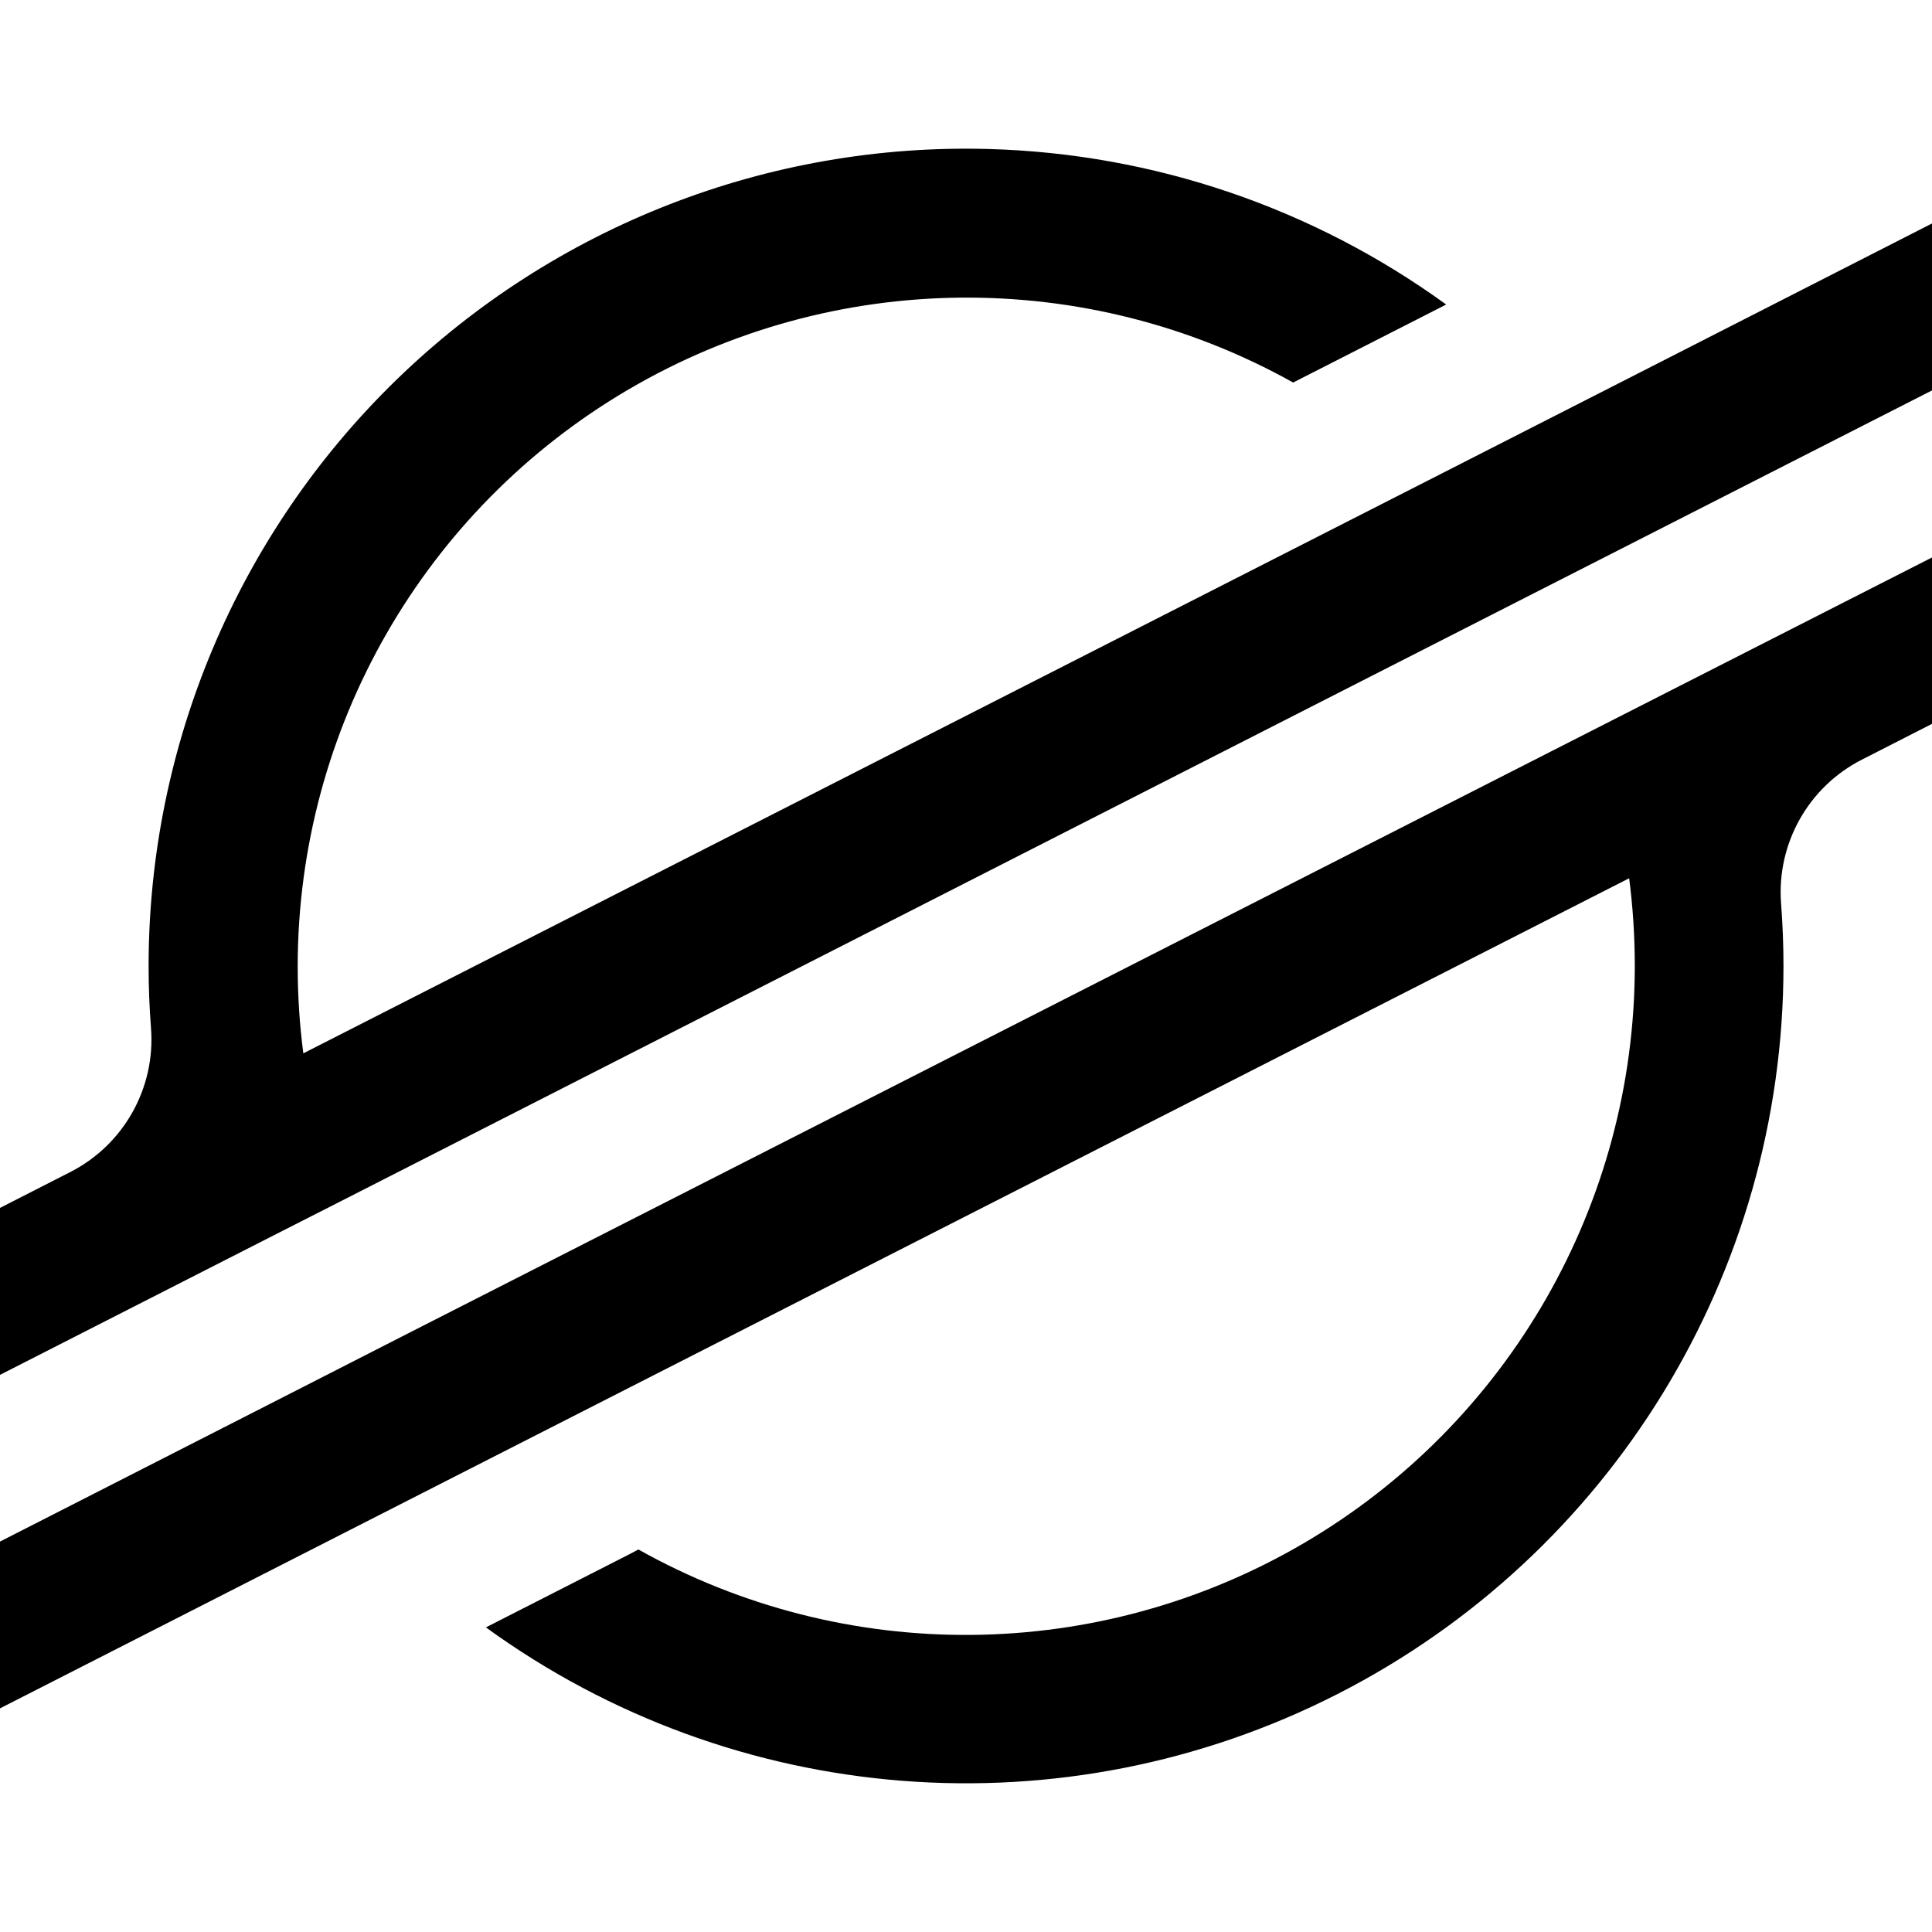
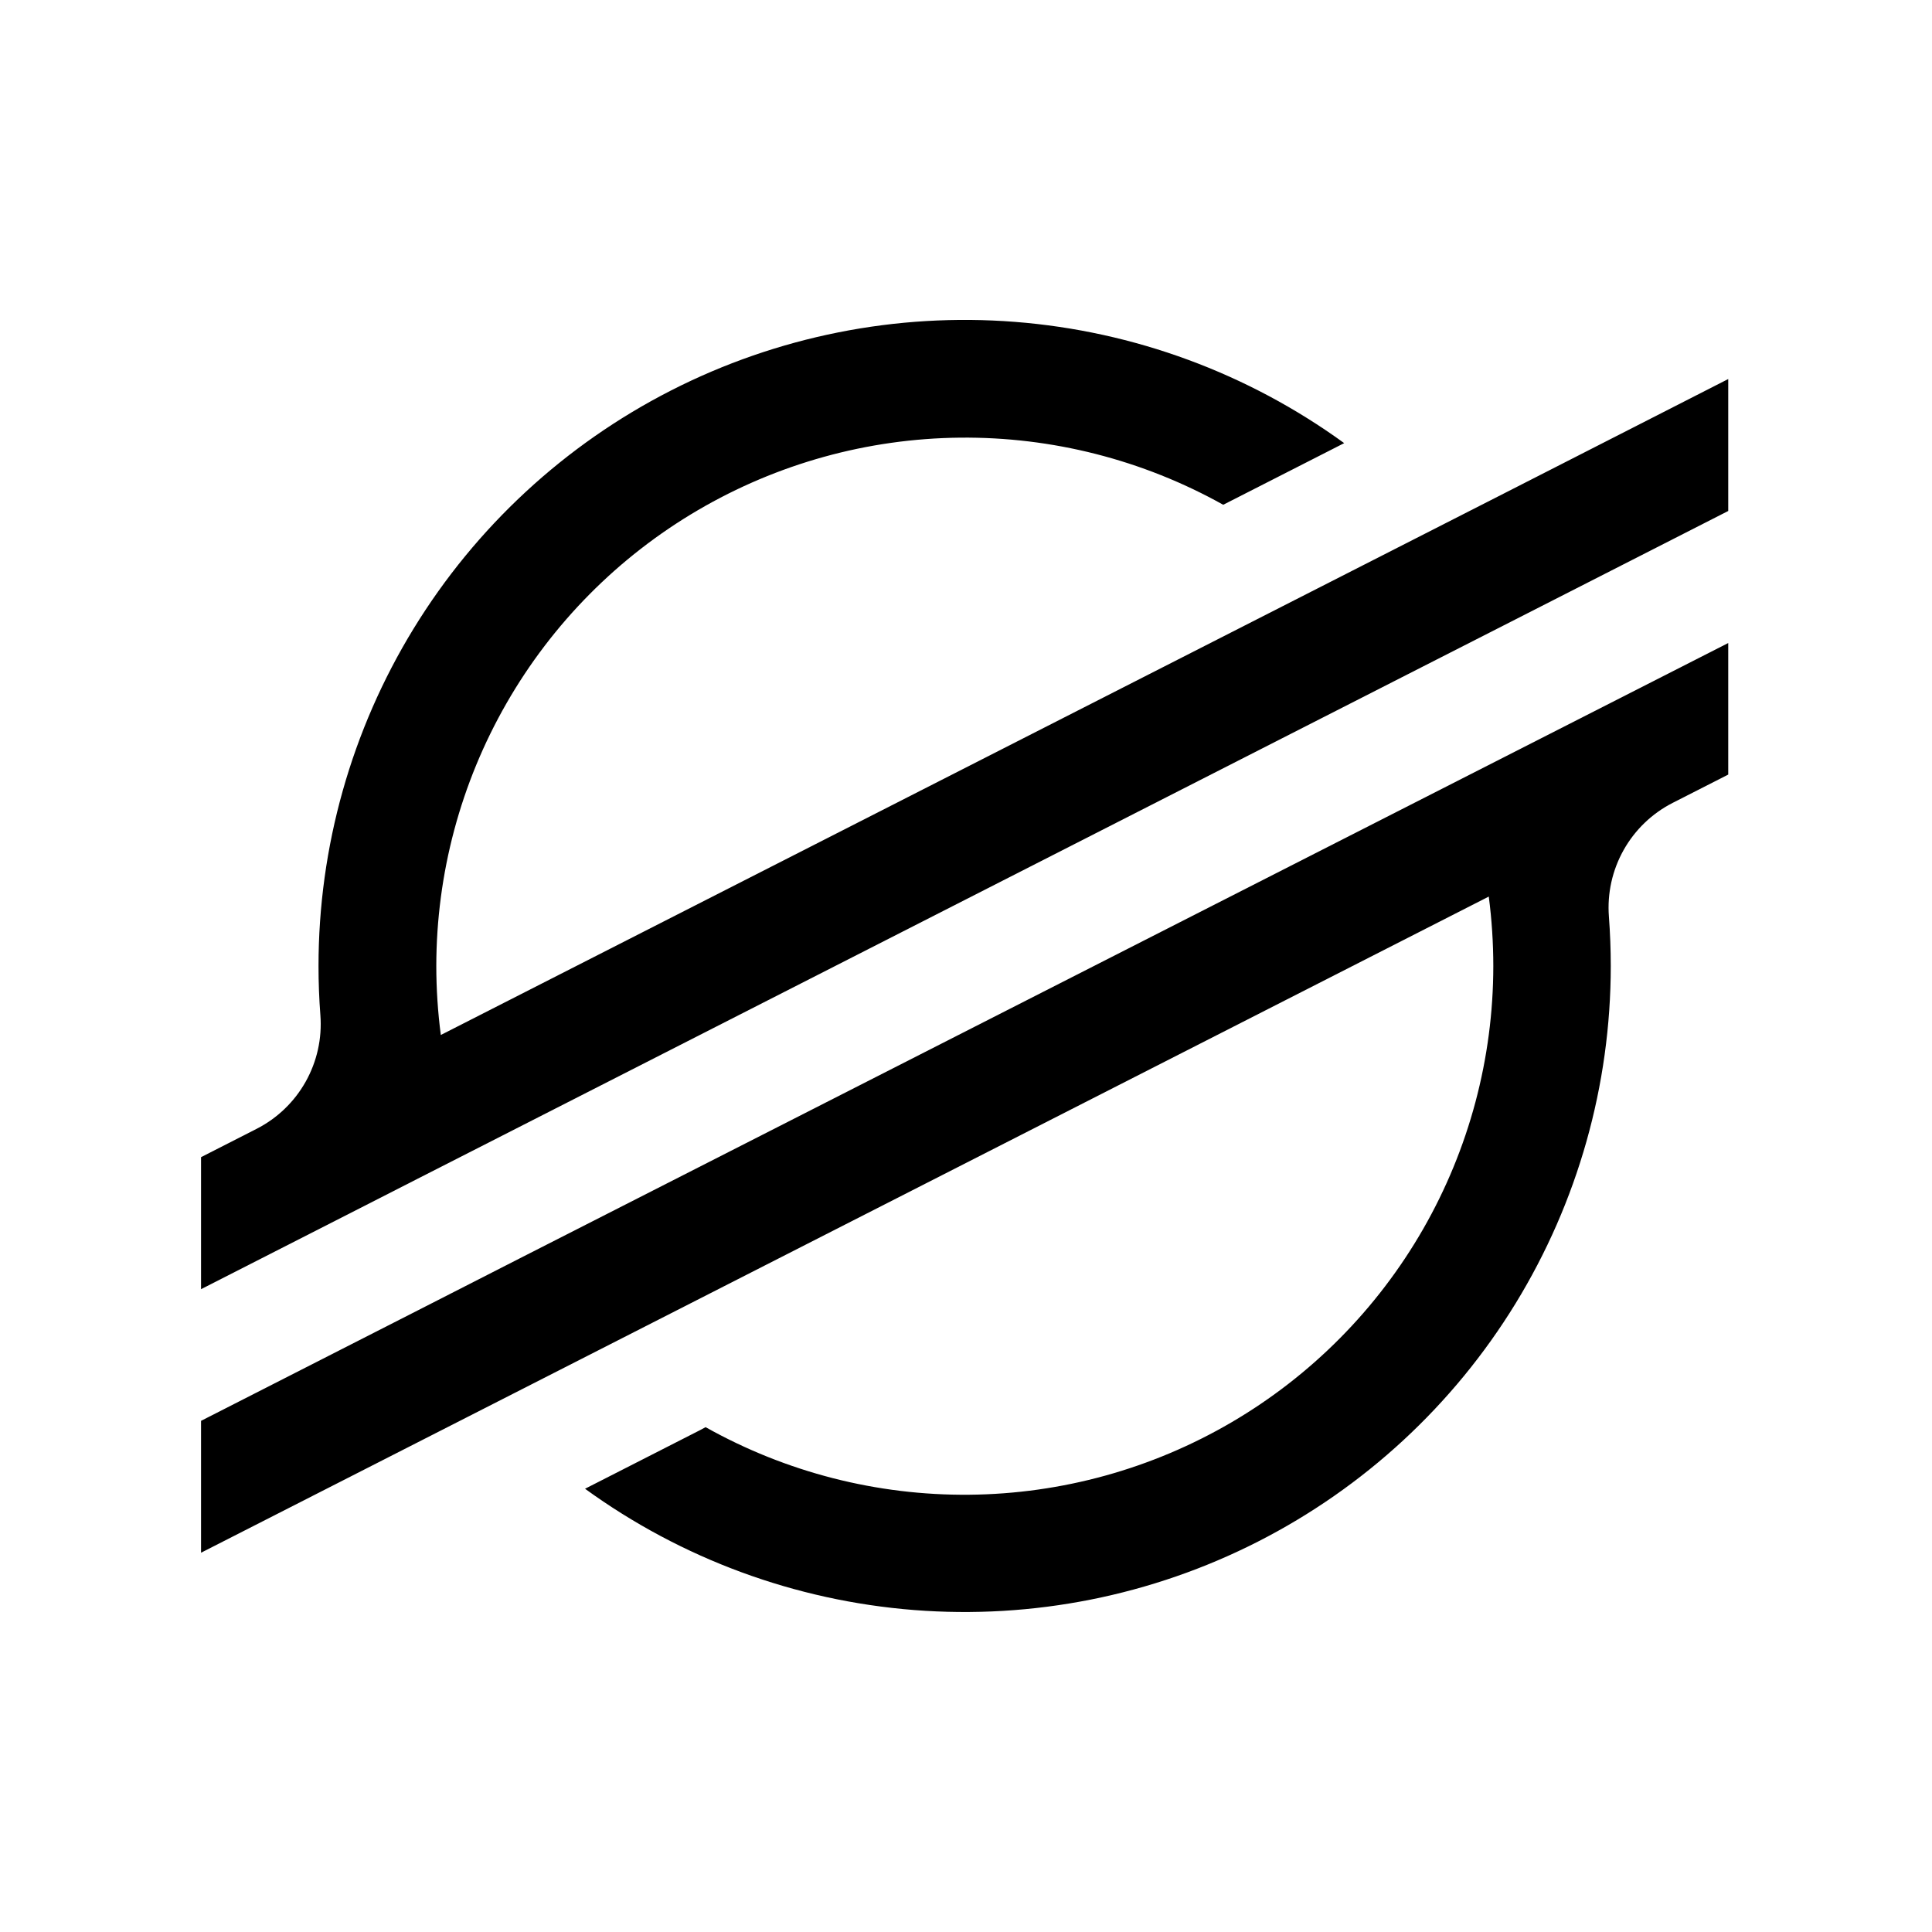
- <svg xmlns="http://www.w3.org/2000/svg" fill="#000000" width="800px" height="800px" viewBox="0 0 24 24" role="img">
-   <rect width="800px" height="800px" fill="#fff" />
-   <path d="M12.283 1.851A10.154 10.154 0 001.846 12.002c0 .259.01.516.03.773A1.847 1.847 0 01.872 14.56L0 15.005v2.074l2.568-1.309.832-.424.82-.417 14.71-7.496 1.653-.842L24 4.85V2.776l-3.387 1.728-2.89 1.473-13.955 7.108a8.376 8.376 0 01-.07-1.086 8.313 8.313 0 0112.366-7.247l1.654-.843.247-.126a10.154 10.154 0 00-5.682-1.932zM24 6.925L5.055 16.571l-1.653.844L0 19.15v2.072L3.378 19.5l2.89-1.473 13.97-7.117a8.474 8.474 0 01.07 1.092A8.313 8.313 0 017.93 19.248l-.101.054-1.793.914a10.154 10.154 0 0016.119-8.214c0-.26-.01-.522-.03-.78a1.848 1.848 0 011.003-1.785L24 8.992Z" />
+ <svg xmlns="http://www.w3.org/2000/svg" width="256" height="256" viewBox="0 0 256 256" fill="none">
+   <rect width="256" height="256" fill="white" />
+   <path d="M200.439 64.796L176.073 77.21L58.411 137.141C58.014 134.106 57.813 131.049 57.812 127.988C57.828 115.777 61.034 103.782 67.113 93.191C73.191 82.599 81.931 73.78 92.467 67.606C103.003 61.432 114.968 58.118 127.179 57.991C139.39 57.864 151.422 60.93 162.083 66.885L176.03 59.779L178.111 58.717C165.334 49.444 150.243 43.884 134.505 42.651C118.766 41.419 102.993 44.561 88.929 51.733C74.865 58.904 63.058 69.823 54.812 83.285C46.566 96.748 42.203 112.227 42.205 128.014C42.205 130.194 42.287 132.366 42.453 134.529C42.685 137.593 42.005 140.656 40.5 143.334C38.995 146.013 36.731 148.186 33.994 149.581L26.64 153.33V170.822L48.292 159.786L55.304 156.207L62.213 152.688L186.253 89.487L200.191 82.389L229 67.707V50.224L200.439 64.796Z" fill="black" />
+   <path d="M229 85.205L69.259 166.54L55.321 173.654L26.64 188.269V205.743L55.124 191.231L79.49 178.817L197.271 118.801C197.669 121.855 197.87 124.932 197.871 128.013C197.863 140.238 194.658 152.249 188.574 162.853C182.489 173.457 173.737 182.285 163.186 188.461C152.635 194.637 140.653 197.946 128.428 198.06C116.203 198.173 104.16 195.087 93.497 189.108L92.641 189.562L77.521 197.267C90.294 206.541 105.382 212.102 121.118 213.338C136.854 214.573 152.626 211.435 166.69 204.268C180.754 197.102 192.563 186.188 200.812 172.73C209.062 159.273 213.43 143.797 213.435 128.013C213.435 125.812 213.35 123.612 213.187 121.438C212.956 118.375 213.634 115.313 215.138 112.635C216.641 109.957 218.902 107.783 221.637 106.386L229 102.636V85.205Z" fill="black" />
</svg>
